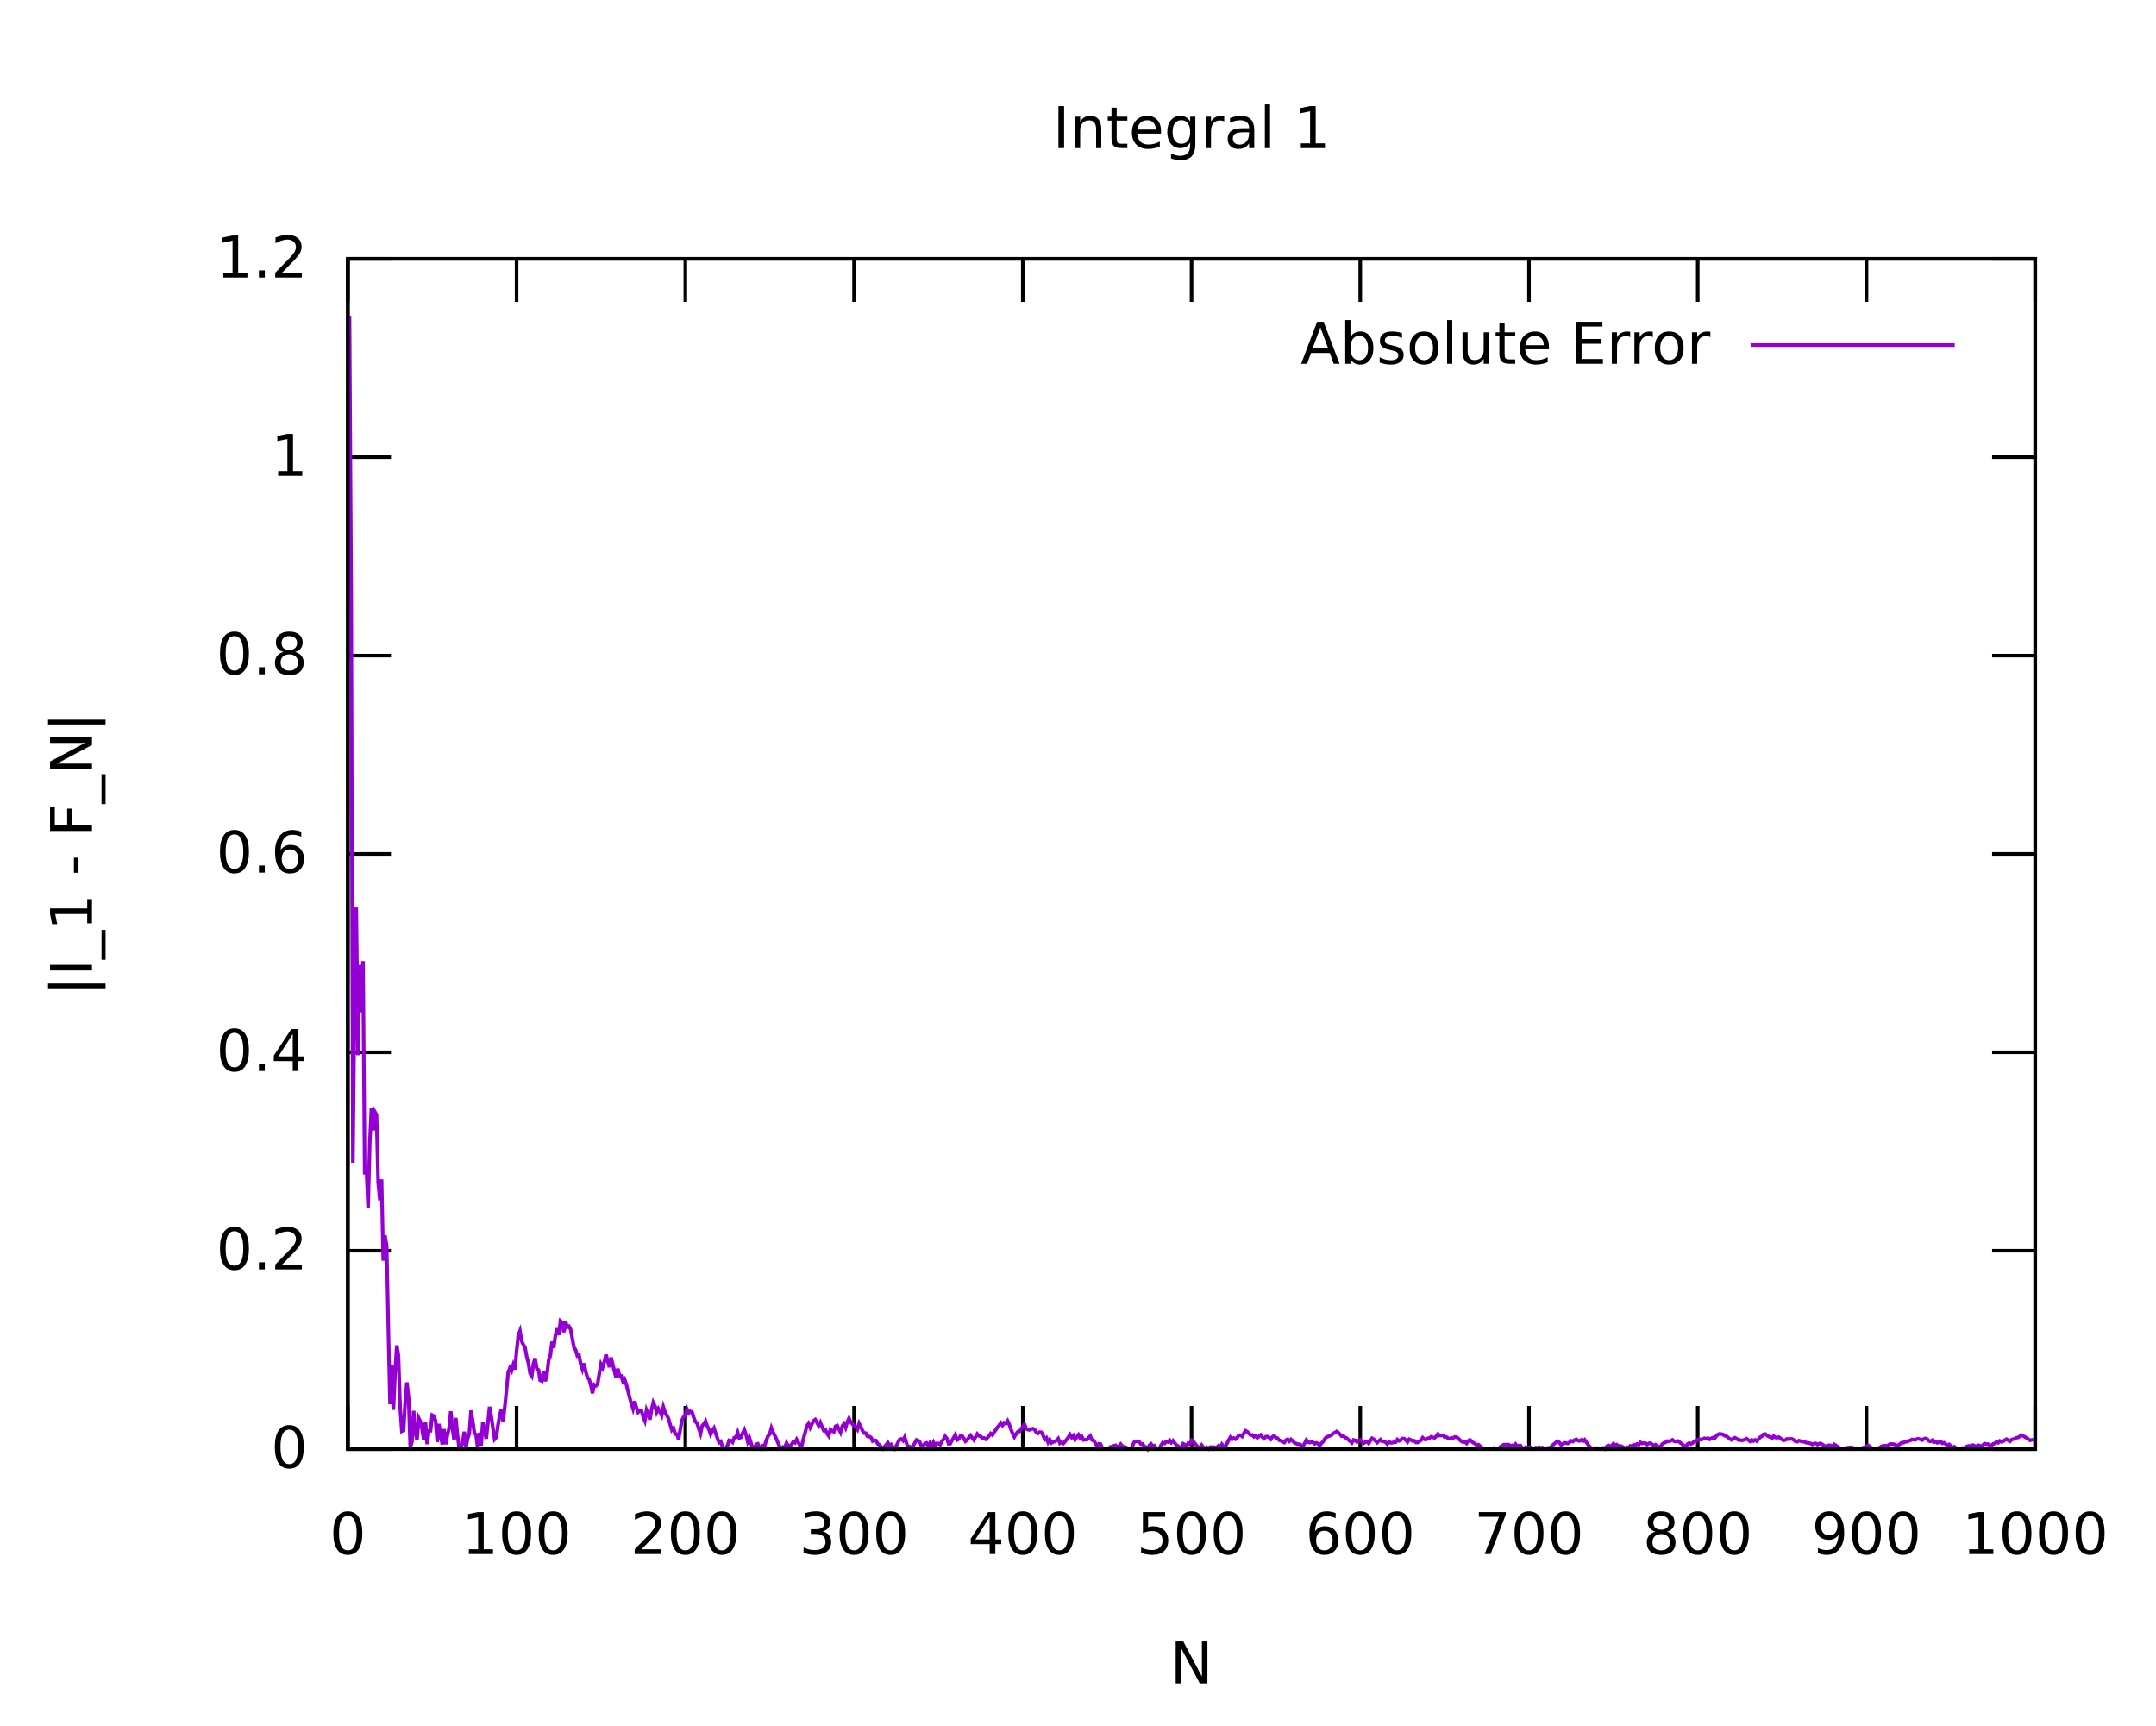
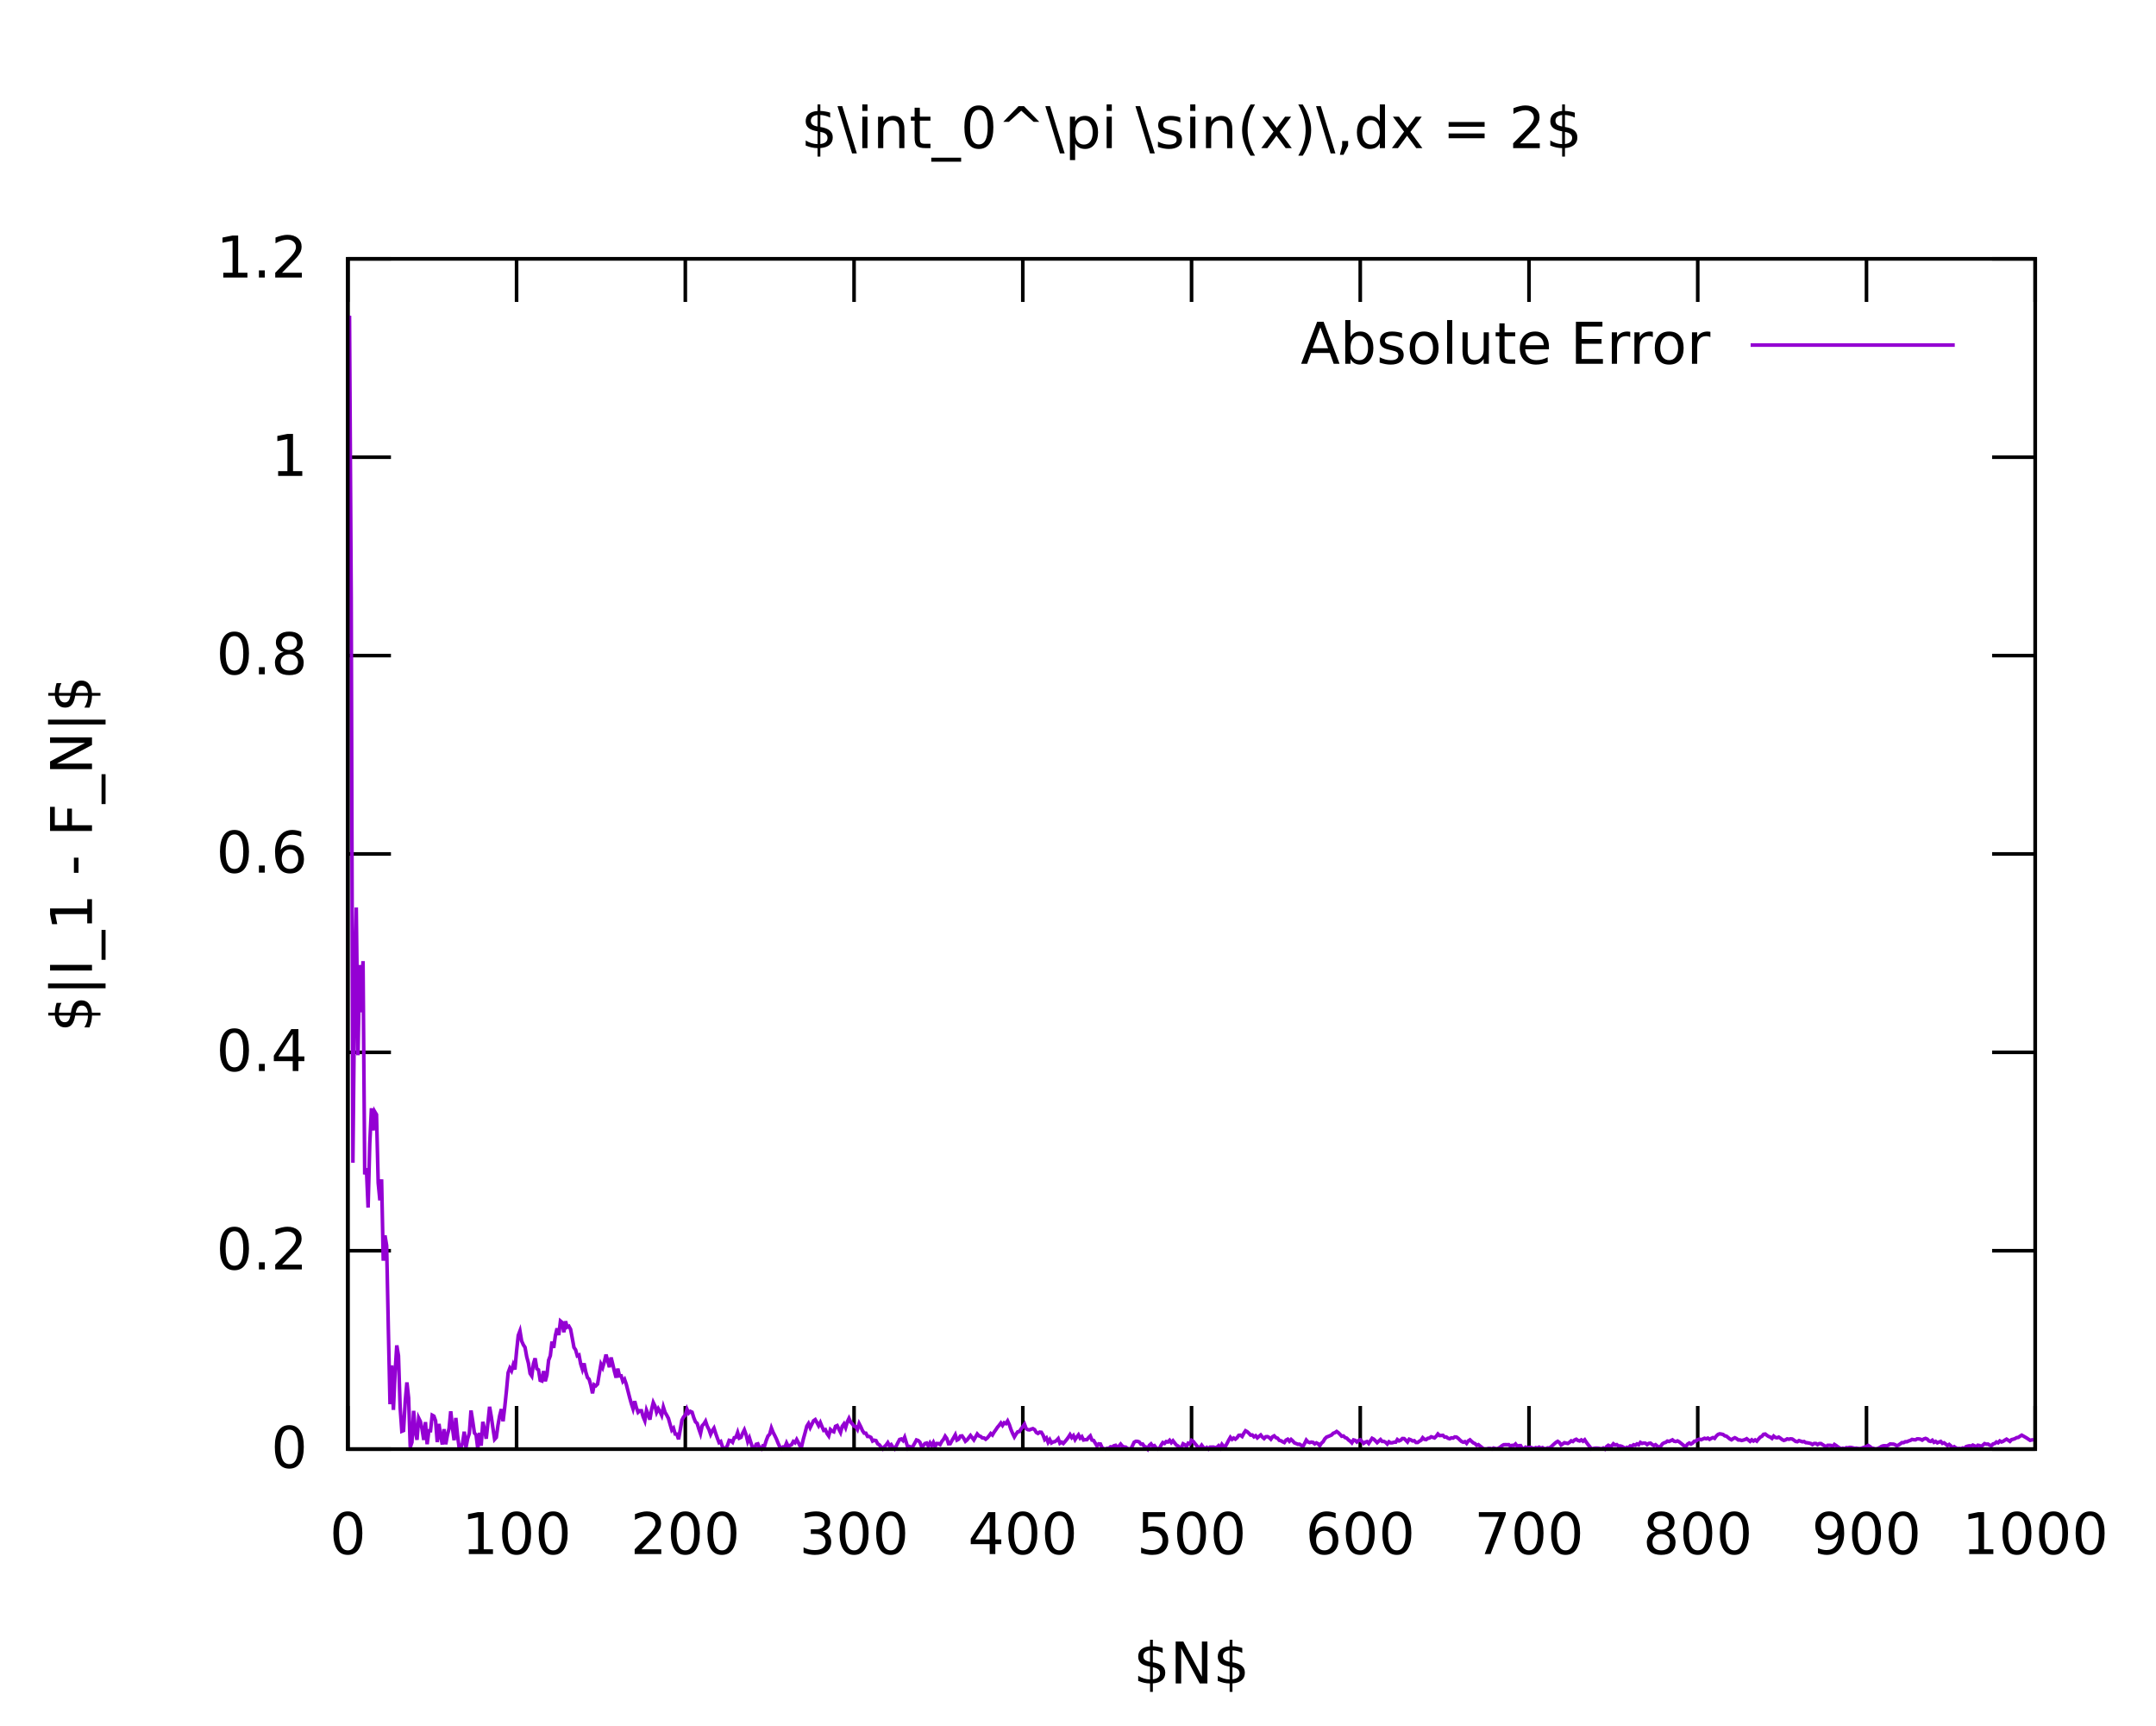
<svg xmlns="http://www.w3.org/2000/svg" xmlns:xlink="http://www.w3.org/1999/xlink" width="600" height="480" viewBox="0 0 600 480">
  <g id="gnuplot_canvas">
    <rect x="0" y="0" width="600" height="480" fill="none" />
    <defs>
      <circle id="gpDot" r="0.5" stroke-width="0.5" stroke="currentColor" />
      <path id="gpPt0" stroke-width="0.167" stroke="currentColor" d="M-1,0 h2 M0,-1 v2" />
      <path id="gpPt1" stroke-width="0.167" stroke="currentColor" d="M-1,-1 L1,1 M1,-1 L-1,1" />
      <path id="gpPt2" stroke-width="0.167" stroke="currentColor" d="M-1,0 L1,0 M0,-1 L0,1 M-1,-1 L1,1 M-1,1 L1,-1" />
      <rect id="gpPt3" stroke-width="0.167" stroke="currentColor" x="-1" y="-1" width="2" height="2" />
      <rect id="gpPt4" stroke-width="0.167" stroke="currentColor" fill="currentColor" x="-1" y="-1" width="2" height="2" />
      <circle id="gpPt5" stroke-width="0.167" stroke="currentColor" cx="0" cy="0" r="1" />
      <use xlink:href="#gpPt5" id="gpPt6" fill="currentColor" stroke="none" />
      <path id="gpPt7" stroke-width="0.167" stroke="currentColor" d="M0,-1.33 L-1.33,0.67 L1.33,0.67 z" />
      <use xlink:href="#gpPt7" id="gpPt8" fill="currentColor" stroke="none" />
      <use xlink:href="#gpPt7" id="gpPt9" stroke="currentColor" transform="rotate(180)" />
      <use xlink:href="#gpPt9" id="gpPt10" fill="currentColor" stroke="none" />
      <use xlink:href="#gpPt3" id="gpPt11" stroke="currentColor" transform="rotate(45)" />
      <use xlink:href="#gpPt11" id="gpPt12" fill="currentColor" stroke="none" />
      <path id="gpPt13" stroke-width="0.167" stroke="currentColor" d="M0,1.330 L1.265,0.411 L0.782,-1.067 L-0.782,-1.076 L-1.265,0.411 z" />
      <use xlink:href="#gpPt13" id="gpPt14" fill="currentColor" stroke="none" />
      <filter id="textbox" filterUnits="objectBoundingBox" x="0" y="0" height="1" width="1">
        <feFlood flood-color="white" flood-opacity="1" result="bgnd" />
        <feComposite in="SourceGraphic" in2="bgnd" operator="atop" />
      </filter>
      <filter id="greybox" filterUnits="objectBoundingBox" x="0" y="0" height="1" width="1">
        <feFlood flood-color="lightgrey" flood-opacity="1" result="grey" />
        <feComposite in="SourceGraphic" in2="grey" operator="atop" />
      </filter>
    </defs>
    <g fill="none" color="white" stroke="currentColor" stroke-width="1.00" stroke-linecap="butt" stroke-linejoin="miter">
</g>
    <g fill="none" color="black" stroke="currentColor" stroke-width="1.00" stroke-linecap="butt" stroke-linejoin="miter">
      <path stroke="black" d="M96.80,403.20 L108.80,403.20 M566.39,403.20 L554.39,403.20  " />
      <g transform="translate(85.60,408.40)" stroke="none" fill="black" font-family="DejaVu Sans" font-size="16.00" text-anchor="end">
        <text>
          <tspan font-family="DejaVu Sans"> 0</tspan>
        </text>
      </g>
    </g>
    <g fill="none" color="black" stroke="currentColor" stroke-width="1.00" stroke-linecap="butt" stroke-linejoin="miter">
      <path stroke="black" d="M96.80,348.00 L108.80,348.00 M566.39,348.00 L554.39,348.00  " />
      <g transform="translate(85.60,353.20)" stroke="none" fill="black" font-family="DejaVu Sans" font-size="16.00" text-anchor="end">
        <text>
          <tspan font-family="DejaVu Sans"> 0.2</tspan>
        </text>
      </g>
    </g>
    <g fill="none" color="black" stroke="currentColor" stroke-width="1.00" stroke-linecap="butt" stroke-linejoin="miter">
      <path stroke="black" d="M96.80,292.80 L108.80,292.80 M566.39,292.80 L554.39,292.80  " />
      <g transform="translate(85.60,298.00)" stroke="none" fill="black" font-family="DejaVu Sans" font-size="16.00" text-anchor="end">
        <text>
          <tspan font-family="DejaVu Sans"> 0.4</tspan>
        </text>
      </g>
    </g>
    <g fill="none" color="black" stroke="currentColor" stroke-width="1.00" stroke-linecap="butt" stroke-linejoin="miter">
      <path stroke="black" d="M96.80,237.60 L108.80,237.60 M566.39,237.60 L554.39,237.60  " />
      <g transform="translate(85.60,242.80)" stroke="none" fill="black" font-family="DejaVu Sans" font-size="16.00" text-anchor="end">
        <text>
          <tspan font-family="DejaVu Sans"> 0.6</tspan>
        </text>
      </g>
    </g>
    <g fill="none" color="black" stroke="currentColor" stroke-width="1.00" stroke-linecap="butt" stroke-linejoin="miter">
      <path stroke="black" d="M96.80,182.41 L108.80,182.41 M566.39,182.41 L554.39,182.41  " />
      <g transform="translate(85.60,187.61)" stroke="none" fill="black" font-family="DejaVu Sans" font-size="16.00" text-anchor="end">
        <text>
          <tspan font-family="DejaVu Sans"> 0.8</tspan>
        </text>
      </g>
    </g>
    <g fill="none" color="black" stroke="currentColor" stroke-width="1.00" stroke-linecap="butt" stroke-linejoin="miter">
      <path stroke="black" d="M96.80,127.21 L108.80,127.21 M566.39,127.21 L554.39,127.21  " />
      <g transform="translate(85.60,132.41)" stroke="none" fill="black" font-family="DejaVu Sans" font-size="16.00" text-anchor="end">
        <text>
          <tspan font-family="DejaVu Sans"> 1</tspan>
        </text>
      </g>
    </g>
    <g fill="none" color="black" stroke="currentColor" stroke-width="1.00" stroke-linecap="butt" stroke-linejoin="miter">
      <path stroke="black" d="M96.80,72.01 L108.80,72.01 M566.39,72.01 L554.39,72.01  " />
      <g transform="translate(85.60,77.21)" stroke="none" fill="black" font-family="DejaVu Sans" font-size="16.00" text-anchor="end">
        <text>
          <tspan font-family="DejaVu Sans"> 1.2</tspan>
        </text>
      </g>
    </g>
    <g fill="none" color="black" stroke="currentColor" stroke-width="1.00" stroke-linecap="butt" stroke-linejoin="miter">
      <path stroke="black" d="M96.80,403.20 L96.80,391.20 M96.80,72.01 L96.80,84.01  " />
      <g transform="translate(96.80,432.40)" stroke="none" fill="black" font-family="DejaVu Sans" font-size="16.00" text-anchor="middle">
        <text>
          <tspan font-family="DejaVu Sans"> 0</tspan>
        </text>
      </g>
    </g>
    <g fill="none" color="black" stroke="currentColor" stroke-width="1.00" stroke-linecap="butt" stroke-linejoin="miter">
      <path stroke="black" d="M143.76,403.20 L143.76,391.20 M143.76,72.01 L143.76,84.01  " />
      <g transform="translate(143.76,432.40)" stroke="none" fill="black" font-family="DejaVu Sans" font-size="16.00" text-anchor="middle">
        <text>
          <tspan font-family="DejaVu Sans"> 100</tspan>
        </text>
      </g>
    </g>
    <g fill="none" color="black" stroke="currentColor" stroke-width="1.00" stroke-linecap="butt" stroke-linejoin="miter">
      <path stroke="black" d="M190.72,403.20 L190.72,391.20 M190.72,72.01 L190.72,84.01  " />
      <g transform="translate(190.72,432.40)" stroke="none" fill="black" font-family="DejaVu Sans" font-size="16.00" text-anchor="middle">
        <text>
          <tspan font-family="DejaVu Sans"> 200</tspan>
        </text>
      </g>
    </g>
    <g fill="none" color="black" stroke="currentColor" stroke-width="1.00" stroke-linecap="butt" stroke-linejoin="miter">
      <path stroke="black" d="M237.68,403.20 L237.68,391.20 M237.68,72.01 L237.68,84.01  " />
      <g transform="translate(237.68,432.40)" stroke="none" fill="black" font-family="DejaVu Sans" font-size="16.00" text-anchor="middle">
        <text>
          <tspan font-family="DejaVu Sans"> 300</tspan>
        </text>
      </g>
    </g>
    <g fill="none" color="black" stroke="currentColor" stroke-width="1.00" stroke-linecap="butt" stroke-linejoin="miter">
      <path stroke="black" d="M284.64,403.20 L284.64,391.20 M284.64,72.01 L284.64,84.01  " />
      <g transform="translate(284.64,432.40)" stroke="none" fill="black" font-family="DejaVu Sans" font-size="16.00" text-anchor="middle">
        <text>
          <tspan font-family="DejaVu Sans"> 400</tspan>
        </text>
      </g>
    </g>
    <g fill="none" color="black" stroke="currentColor" stroke-width="1.00" stroke-linecap="butt" stroke-linejoin="miter">
      <path stroke="black" d="M331.60,403.20 L331.60,391.20 M331.60,72.01 L331.60,84.01  " />
      <g transform="translate(331.60,432.40)" stroke="none" fill="black" font-family="DejaVu Sans" font-size="16.00" text-anchor="middle">
        <text>
          <tspan font-family="DejaVu Sans"> 500</tspan>
        </text>
      </g>
    </g>
    <g fill="none" color="black" stroke="currentColor" stroke-width="1.00" stroke-linecap="butt" stroke-linejoin="miter">
      <path stroke="black" d="M378.55,403.20 L378.55,391.20 M378.55,72.01 L378.55,84.01  " />
      <g transform="translate(378.55,432.40)" stroke="none" fill="black" font-family="DejaVu Sans" font-size="16.00" text-anchor="middle">
        <text>
          <tspan font-family="DejaVu Sans"> 600</tspan>
        </text>
      </g>
    </g>
    <g fill="none" color="black" stroke="currentColor" stroke-width="1.00" stroke-linecap="butt" stroke-linejoin="miter">
      <path stroke="black" d="M425.51,403.20 L425.51,391.20 M425.51,72.01 L425.51,84.01  " />
      <g transform="translate(425.51,432.40)" stroke="none" fill="black" font-family="DejaVu Sans" font-size="16.00" text-anchor="middle">
        <text>
          <tspan font-family="DejaVu Sans"> 700</tspan>
        </text>
      </g>
    </g>
    <g fill="none" color="black" stroke="currentColor" stroke-width="1.00" stroke-linecap="butt" stroke-linejoin="miter">
      <path stroke="black" d="M472.47,403.20 L472.47,391.20 M472.47,72.01 L472.47,84.01  " />
      <g transform="translate(472.47,432.40)" stroke="none" fill="black" font-family="DejaVu Sans" font-size="16.00" text-anchor="middle">
        <text>
          <tspan font-family="DejaVu Sans"> 800</tspan>
        </text>
      </g>
    </g>
    <g fill="none" color="black" stroke="currentColor" stroke-width="1.00" stroke-linecap="butt" stroke-linejoin="miter">
      <path stroke="black" d="M519.43,403.20 L519.43,391.20 M519.43,72.01 L519.43,84.01  " />
      <g transform="translate(519.43,432.40)" stroke="none" fill="black" font-family="DejaVu Sans" font-size="16.00" text-anchor="middle">
        <text>
          <tspan font-family="DejaVu Sans"> 900</tspan>
        </text>
      </g>
    </g>
    <g fill="none" color="black" stroke="currentColor" stroke-width="1.00" stroke-linecap="butt" stroke-linejoin="miter">
      <path stroke="black" d="M566.39,403.20 L566.39,391.20 M566.39,72.01 L566.39,84.01  " />
      <g transform="translate(566.39,432.40)" stroke="none" fill="black" font-family="DejaVu Sans" font-size="16.00" text-anchor="middle">
        <text>
          <tspan font-family="DejaVu Sans"> 1000</tspan>
        </text>
      </g>
    </g>
    <g fill="none" color="black" stroke="currentColor" stroke-width="1.00" stroke-linecap="butt" stroke-linejoin="miter">
</g>
    <g fill="none" color="black" stroke="currentColor" stroke-width="1.00" stroke-linecap="butt" stroke-linejoin="miter">
      <path stroke="black" d="M96.80,72.01 L96.80,403.20 L566.39,403.20 L566.39,72.01 L96.80,72.01 Z  " />
    </g>
    <g fill="none" color="black" stroke="currentColor" stroke-width="1.00" stroke-linecap="butt" stroke-linejoin="miter">
</g>
    <g id="gnuplot_plot_1">
      <g fill="none" color="black" stroke="currentColor" stroke-width="1.00" stroke-linecap="butt" stroke-linejoin="miter">
        <g transform="translate(475.99,101.21)" stroke="none" fill="black" font-family="DejaVu Sans" font-size="16.00" text-anchor="end">
          <text>
            <tspan font-family="DejaVu Sans">Absolute Error</tspan>
          </text>
        </g>
      </g>
      <g fill="none" color="black" stroke="currentColor" stroke-width="1.00" stroke-linecap="butt" stroke-linejoin="miter">
        <path stroke="rgb(148,   0, 211)" d="M487.19,96.01 L543.99,96.01 M96.80,88.18 L97.27,88.28 L97.74,166.32 L98.21,323.52 L98.68,277.20 L99.15,252.50   L99.62,293.61 L100.09,268.49 L100.56,281.67 L101.03,267.42 L101.50,326.77 L101.97,325.04 L102.44,335.99 L102.90,318.29   L103.37,308.35 L103.84,314.53 L104.31,309.34 L104.78,310.13 L105.25,329.12 L105.72,333.98 L106.19,328.14 L106.66,350.78   L107.13,343.75 L107.60,346.56 L108.07,369.61 L108.54,390.71 L109.01,379.90 L109.48,392.29 L109.95,381.88 L110.42,374.34   L110.89,377.21 L111.36,391.64 L111.83,398.23 L112.30,398.04 L112.77,389.92 L113.24,384.64 L113.71,388.95 L114.17,402.65   L114.64,401.30 L115.11,392.55 L115.58,398.39 L116.05,400.61 L116.52,394.56 L116.99,395.50 L117.46,397.66 L117.93,400.65   L118.40,395.67 L118.87,401.84 L119.34,398.10 L119.81,398.10 L120.28,393.76 L120.75,394.02 L121.22,395.31 L121.69,401.26   L122.16,396.18 L122.63,399.58 L123.10,401.91 L123.57,397.64 L124.04,401.86 L124.51,399.28 L124.98,397.42 L125.44,392.67   L125.91,397.26 L126.38,400.74 L126.85,394.52 L127.32,399.33 L127.79,402.94 L128.26,402.79 L128.73,401.52 L129.20,398.35   L129.67,402.75 L130.14,400.30 L130.61,398.83 L131.08,392.45 L131.55,395.40 L132.02,398.68 L132.49,399.27 L132.96,403.04   L133.43,398.66 L133.90,402.25 L134.37,395.60 L134.84,397.84 L135.31,400.31 L135.78,395.96 L136.25,391.42 L136.72,394.17   L137.18,397.37 L137.65,400.46 L138.12,399.94 L138.59,396.49 L139.06,393.89 L139.53,392.06 L140.00,395.46 L140.47,391.48   L140.94,386.99 L141.41,381.94 L141.88,380.66 L142.35,381.41 L142.82,379.78 L143.29,381.04 L143.76,375.93 L144.23,371.56   L144.70,370.31 L145.17,373.12 L145.64,374.17 L146.11,374.89 L146.58,377.50 L147.05,379.26 L147.52,382.16 L147.99,382.86   L148.45,379.44 L148.92,377.93 L149.39,380.82 L149.86,381.15 L150.33,384.06 L150.80,384.23 L151.27,381.49 L151.74,384.32   L152.21,382.58 L152.68,378.46 L153.15,377.21 L153.62,373.29 L154.09,375.03 L154.56,371.58 L155.03,369.61 L155.50,371.47   L155.97,367.57 L156.44,367.97 L156.91,370.68 L157.38,367.64 L157.85,369.26 L158.32,369.01 L158.79,369.85 L159.26,372.35   L159.73,374.91 L160.19,375.58 L160.66,377.24 L161.13,377.03 L161.60,379.49 L162.07,380.98 L162.54,379.34 L163.01,381.69   L163.48,383.27 L163.95,383.77 L164.42,385.44 L164.89,387.67 L165.36,385.29 L165.83,385.58 L166.30,385.10 L166.77,382.27   L167.24,379.59 L167.71,380.52 L168.18,378.93 L168.65,376.90 L169.12,378.64 L169.59,380.41 L170.06,377.71 L170.53,379.60   L171.00,381.62 L171.46,383.32 L171.93,380.81 L172.40,382.83 L172.87,382.81 L173.34,384.35 L173.81,383.77 L174.28,385.14   L174.75,386.98 L175.22,388.83 L175.69,390.53 L176.16,391.97 L176.63,389.86 L177.10,391.65 L177.57,392.95 L178.04,392.51   L178.51,392.51 L178.98,394.19 L179.45,395.31 L179.92,392.39 L180.39,393.56 L180.86,394.99 L181.33,392.18 L181.80,390.23   L182.27,391.20 L182.73,392.96 L183.20,391.96 L183.67,392.78 L184.14,393.79 L184.61,391.49 L185.08,392.96 L185.55,393.76   L186.02,394.65 L186.49,396.31 L186.96,397.90 L187.43,397.38 L187.90,399.00 L188.37,399.03 L188.84,400.46 L189.31,397.80   L189.78,395.13 L190.25,394.25 L190.72,393.75 L191.19,392.10 L191.66,393.17 L192.13,392.70 L192.60,392.92 L193.07,394.44   L193.54,395.61 L194.01,396.03 L194.47,397.55 L194.94,398.89 L195.41,396.69 L195.88,396.19 L196.35,395.43 L196.82,396.81   L197.29,397.74 L197.76,399.08 L198.23,398.07 L198.70,397.36 L199.17,398.82 L199.64,400.15 L200.11,401.37 L200.58,401.09   L201.05,402.52 L201.52,403.11 L201.99,402.94 L202.46,402.14 L202.93,400.76 L203.40,400.87 L203.87,401.30 L204.34,400.02   L204.81,399.91 L205.28,398.58 L205.74,400.14 L206.21,399.92 L206.68,398.77 L207.15,397.85 L207.62,399.17 L208.09,401.12   L208.56,400.08 L209.03,401.58 L209.50,403.06 L209.97,403.01 L210.44,401.86 L210.91,401.73 L211.38,402.86 L211.85,403.15   L212.32,402.25 L212.79,402.25 L213.26,400.75 L213.73,399.55 L214.20,399.06 L214.67,397.32 L215.14,398.51 L215.61,399.42   L216.08,400.39 L216.55,401.58 L217.02,402.57 L217.48,403.04 L217.95,402.59 L218.42,402.69 L218.89,401.49 L219.36,402.45   L219.83,402.20 L220.30,401.95 L220.77,401.09 L221.24,401.42 L221.71,400.53 L222.18,401.39 L222.65,402.33 L223.12,402.29   L223.59,400.29 L224.06,398.62 L224.53,396.82 L225.00,396.08 L225.47,397.22 L225.94,396.26 L226.41,395.31 L226.88,394.99   L227.35,395.81 L227.82,396.69 L228.29,395.80 L228.75,396.93 L229.22,397.98 L229.69,397.78 L230.16,398.87 L230.63,399.54   L231.10,397.76 L231.57,398.19 L232.04,398.38 L232.51,396.86 L232.98,396.65 L233.45,397.63 L233.92,398.57 L234.39,396.86   L234.86,396.19 L235.33,397.23 L235.80,395.61 L236.27,394.64 L236.74,395.70 L237.21,396.16 L237.68,396.84 L238.15,396.96   L238.62,397.72 L239.09,396.10 L239.56,397.02 L240.02,398.06 L240.49,398.75 L240.96,398.77 L241.43,399.67 L241.90,399.69   L242.37,399.94 L242.84,400.96 L243.31,400.72 L243.78,400.83 L244.25,401.72 L244.72,402.01 L245.19,402.62 L245.66,403.12   L246.13,402.53 L246.60,402.06 L247.07,401.39 L247.54,402.27 L248.01,401.93 L248.48,402.65 L248.95,403.12 L249.42,402.34   L249.89,401.39 L250.36,400.51 L250.83,400.38 L251.30,400.83 L251.76,399.89 L252.23,401.42 L252.70,402.91 L253.17,402.50   L253.64,402.77 L254.11,402.34 L254.58,401.52 L255.05,400.65 L255.52,400.81 L255.99,401.25 L256.46,402.46 L256.93,402.26   L257.40,401.64 L257.87,401.51 L258.34,402.35 L258.81,401.45 L259.28,402.18 L259.75,401.33 L260.22,402.50 L260.69,401.64   L261.16,401.65 L261.63,401.93 L262.10,401.06 L262.57,400.48 L263.03,399.61 L263.50,400.27 L263.97,401.71 L264.44,401.69   L264.91,400.82 L265.38,400.04 L265.85,399.21 L266.32,400.69 L266.79,400.43 L267.26,399.58 L267.73,399.52 L268.20,400.18   L268.67,401.02 L269.14,400.64 L269.61,400.00 L270.08,399.41 L270.55,400.02 L271.02,400.63 L271.49,399.81 L271.96,398.99   L272.43,399.51 L272.90,399.67 L273.37,400.08 L273.84,400.09 L274.31,400.45 L274.77,400.08 L275.24,399.52 L275.71,398.87   L276.18,399.28 L276.65,398.48 L277.12,397.83 L277.59,397.12 L278.06,396.58 L278.53,395.94 L279.00,396.60 L279.47,395.87   L279.94,396.10 L280.41,395.36 L280.88,396.37 L281.35,397.76 L281.82,398.87 L282.29,399.81 L282.76,399.02 L283.23,398.38   L283.70,398.31 L284.17,397.57 L284.64,396.96 L285.11,396.27 L285.58,397.51 L286.04,397.79 L286.51,397.85 L286.98,397.64   L287.45,397.50 L287.92,397.77 L288.39,398.56 L288.86,398.83 L289.33,398.47 L289.80,398.52 L290.27,399.29 L290.74,400.53   L291.21,400.09 L291.68,401.32 L292.15,400.57 L292.62,401.48 L293.09,401.20 L293.56,401.12 L294.03,400.78 L294.50,400.28   L294.97,401.57 L295.44,401.26 L295.91,401.63 L296.38,401.10 L296.85,400.54 L297.31,399.91 L297.78,399.18 L298.25,399.98   L298.72,399.45 L299.19,400.55 L299.66,399.83 L300.13,399.23 L300.60,400.15 L301.07,399.73 L301.54,400.66 L302.01,400.58   L302.48,400.57 L302.95,399.99 L303.42,399.53 L303.89,400.69 L304.36,400.80 L304.83,401.58 L305.30,402.35 L305.77,401.74   L306.24,401.78 L306.71,402.81 L307.18,403.12 L307.65,403.19 L308.12,402.98 L308.59,403.01 L309.05,402.56 L309.52,402.63   L309.99,402.27 L310.46,402.15 L310.93,402.80 L311.40,402.38 L311.87,401.81 L312.34,402.37 L312.81,402.61 L313.28,402.64   L313.75,403.01 L314.22,403.15 L314.69,403.16 L315.16,402.26 L315.63,401.28 L316.10,401.03 L316.57,401.04 L317.04,401.21   L317.51,401.82 L317.98,401.79 L318.45,402.44 L318.92,402.63 L319.39,403.19 L319.86,402.14 L320.32,401.75 L320.79,402.41   L321.26,402.23 L321.73,402.86 L322.20,403.18 L322.67,403.02 L323.14,402.08 L323.61,401.38 L324.08,401.62 L324.55,401.10   L325.02,401.23 L325.49,400.75 L325.96,401.40 L326.43,400.88 L326.90,401.49 L327.37,402.07 L327.84,402.33 L328.31,402.79   L328.78,402.74 L329.25,401.72 L329.72,401.98 L330.19,402.47 L330.66,401.56 L331.13,401.73 L331.60,400.76 L332.06,401.04   L332.53,401.64 L333.00,402.19 L333.47,402.78 L333.94,402.75 L334.41,402.10 L334.88,402.72 L335.35,403.08 L335.82,402.74   L336.29,403.16 L336.76,402.64 L337.23,402.64 L337.70,402.63 L338.17,402.76 L338.64,402.72 L339.11,402.26 L339.58,402.86   L340.05,401.87 L340.52,402.45 L340.99,402.48 L341.46,401.65 L341.93,400.73 L342.40,399.92 L342.87,400.48 L343.33,400.12   L343.80,400.43 L344.27,400.02 L344.74,399.36 L345.21,399.32 L345.68,399.68 L346.15,398.80 L346.62,398.10 L347.09,398.36   L347.56,398.79 L348.03,399.30 L348.50,399.26 L348.97,399.77 L349.44,399.48 L349.91,400.06 L350.38,399.65 L350.85,399.27   L351.32,399.85 L351.79,400.26 L352.26,399.75 L352.73,399.72 L353.20,399.97 L353.67,400.44 L354.14,399.76 L354.60,399.51   L355.07,400.00 L355.54,400.17 L356.01,400.75 L356.48,400.87 L356.95,401.15 L357.42,401.37 L357.89,400.69 L358.36,400.45   L358.83,401.02 L359.30,400.51 L359.77,400.93 L360.24,401.47 L360.71,401.65 L361.18,401.85 L361.65,401.83 L362.12,402.15   L362.59,402.48 L363.06,401.64 L363.53,400.69 L364.00,401.20 L364.47,401.39 L364.94,401.25 L365.41,401.33 L365.88,401.74   L366.34,401.47 L366.81,401.70 L367.28,402.24 L367.75,401.55 L368.22,401.14 L368.69,400.33 L369.16,399.86 L369.63,399.68   L370.10,399.48 L370.57,399.27 L371.04,398.79 L371.51,398.62 L371.98,398.29 L372.45,398.63 L372.92,399.09 L373.39,399.62   L373.86,399.54 L374.33,399.99 L374.80,400.15 L375.27,400.65 L375.74,400.98 L376.21,401.45 L376.68,400.64 L377.15,400.77   L377.61,401.22 L378.08,400.81 L378.55,400.60 L379.02,401.09 L379.49,401.60 L379.96,401.26 L380.43,401.10 L380.90,401.62   L381.37,400.90 L381.84,400.19 L382.31,400.44 L382.78,400.91 L383.25,401.40 L383.72,400.97 L384.19,400.54 L384.66,401.06   L385.13,401.05 L385.60,401.30 L386.07,401.78 L386.54,401.17 L387.01,401.46 L387.48,401.43 L387.95,401.28 L388.42,401.28   L388.88,400.54 L389.35,400.91 L389.82,400.70 L390.29,400.25 L390.76,400.27 L391.23,400.73 L391.70,401.22 L392.17,400.45   L392.64,400.63 L393.11,400.93 L393.58,400.86 L394.05,401.35 L394.52,401.36 L394.99,401.01 L395.46,400.74 L395.93,400.03   L396.40,400.47 L396.87,400.56 L397.34,400.20 L397.81,400.12 L398.28,399.77 L398.75,399.92 L399.22,400.08 L399.69,399.63   L400.16,398.99 L400.62,399.43 L401.09,399.41 L401.56,399.36 L402.03,399.85 L402.50,399.82 L402.97,400.17 L403.44,400.32   L403.91,400.07 L404.38,400.13 L404.85,399.81 L405.32,399.85 L405.79,400.18 L406.26,400.65 L406.73,401.06 L407.20,401.28   L407.67,401.12 L408.14,401.60 L408.61,400.92 L409.08,400.62 L409.55,401.07 L410.02,401.46 L410.49,401.67 L410.96,402.14   L411.43,401.96 L411.89,402.34 L412.36,402.71 L412.83,403.13 L413.30,403.16 L413.77,403.15 L414.24,403.01 L414.71,403.01   L415.18,403.18 L415.65,402.90 L416.12,403.04 L416.59,403.13 L417.06,402.93 L417.53,402.63 L418.00,402.25 L418.47,401.98   L418.94,401.96 L419.41,401.97 L419.88,401.96 L420.35,402.40 L420.82,402.15 L421.29,402.19 L421.76,401.78 L422.23,402.41   L422.70,402.25 L423.17,402.23 L423.63,402.99 L424.10,403.07 L424.57,402.67 L425.04,402.92 L425.51,402.71 L425.98,402.71   L426.45,402.90 L426.92,403.05 L427.39,402.79 L427.86,402.92 L428.33,402.66 L428.80,402.97 L429.27,402.78 L429.74,403.09   L430.21,403.09 L430.68,402.86 L431.15,402.91 L431.62,402.59 L432.09,402.15 L432.56,401.72 L433.03,401.32 L433.50,401.04   L433.97,401.36 L434.44,402.05 L434.90,401.75 L435.37,401.42 L435.84,401.53 L436.31,401.63 L436.78,401.33 L437.25,400.90   L437.72,401.09 L438.19,400.67 L438.66,400.46 L439.13,400.80 L439.60,400.93 L440.07,400.63 L440.54,401.00 L441.01,400.60   L441.48,401.32 L441.95,401.94 L442.42,402.52 L442.89,403.16 L443.36,403.05 L443.83,402.93 L444.30,402.92 L444.77,402.94   L445.24,403.04 L445.71,403.14 L446.17,402.89 L446.64,403.20 L447.11,402.49 L447.58,402.14 L448.05,402.38 L448.52,402.31   L448.99,401.72 L449.46,402.06 L449.93,401.95 L450.40,402.35 L450.87,402.31 L451.34,402.44 L451.81,402.70 L452.28,403.08   L452.75,402.71 L453.22,402.84 L453.69,402.31 L454.16,402.40 L454.63,401.98 L455.10,402.12 L455.57,401.75 L456.04,401.98   L456.51,401.34 L456.98,401.62 L457.45,401.52 L457.91,401.56 L458.38,401.94 L458.85,401.61 L459.32,401.54 L459.79,401.91   L460.26,402.22 L460.73,401.97 L461.20,402.36 L461.67,402.68 L462.14,402.44 L462.61,401.77 L463.08,401.46 L463.55,401.33   L464.02,400.96 L464.49,401.07 L464.96,400.85 L465.43,400.62 L465.90,401.01 L466.37,401.09 L466.84,400.92 L467.31,401.18   L467.78,401.55 L468.25,401.93 L468.72,402.32 L469.18,402.42 L469.65,401.80 L470.12,401.51 L470.59,401.79 L471.06,401.51   L471.53,401.01 L472.00,400.92 L472.47,400.56 L472.94,400.43 L473.41,400.59 L473.88,400.39 L474.35,400.18 L474.82,400.32   L475.29,400.14 L475.76,400.48 L476.23,400.21 L476.70,400.00 L477.17,400.21 L477.64,399.55 L478.11,399.12 L478.58,398.95   L479.05,399.02 L479.52,399.13 L479.99,399.50 L480.46,399.60 L480.92,399.98 L481.39,400.36 L481.86,400.61 L482.33,400.27   L482.80,400.04 L483.27,400.27 L483.74,400.65 L484.21,400.65 L484.68,400.80 L485.15,400.69 L485.62,400.54 L486.09,400.30   L486.56,400.68 L487.03,401.05 L487.50,400.61 L487.97,400.95 L488.44,400.64 L488.91,400.98 L489.38,400.41 L489.85,399.88   L490.32,399.64 L490.79,399.08 L491.26,399.01 L491.73,399.38 L492.19,399.68 L492.66,399.86 L493.13,400.22 L493.60,399.58   L494.07,399.96 L494.54,400.05 L495.01,399.86 L495.48,400.17 L495.95,400.54 L496.42,400.78 L496.89,400.64 L497.36,400.35   L497.83,400.46 L498.30,400.34 L498.77,400.39 L499.24,400.70 L499.71,401.06 L500.18,401.14 L500.65,400.83 L501.12,400.99   L501.59,401.16 L502.06,401.09 L502.53,401.40 L503.00,401.44 L503.46,401.53 L503.93,401.64 L504.40,401.93 L504.87,401.63   L505.34,401.63 L505.81,401.95 L506.28,401.67 L506.75,401.65 L507.22,401.95 L507.69,402.24 L508.16,402.57 L508.63,402.15   L509.10,402.14 L509.57,402.18 L510.04,402.54 L510.51,401.91 L510.98,402.21 L511.45,402.57 L511.92,402.85 L512.39,403.11   L512.86,402.94 L513.33,403.11 L513.80,402.81 L514.27,402.85 L514.74,402.72 L515.20,402.74 L515.67,402.86 L516.14,402.97   L516.61,402.93 L517.08,403.02 L517.55,403.08 L518.02,402.98 L518.49,402.80 L518.96,402.63 L519.43,402.46 L519.90,402.18   L520.37,402.47 L520.84,402.88 L521.31,402.97 L521.78,403.15 L522.25,403.13 L522.72,402.96 L523.19,402.72 L523.66,402.42   L524.13,402.28 L524.60,402.26 L525.07,402.32 L525.54,402.09 L526.01,401.77 L526.47,401.80 L526.94,401.81 L527.41,401.98   L527.88,402.31 L528.35,402.06 L528.82,401.74 L529.29,401.40 L529.76,401.41 L530.23,401.14 L530.70,401.15 L531.17,400.92   L531.64,400.78 L532.11,400.50 L532.58,400.59 L533.05,400.62 L533.52,400.35 L533.99,400.36 L534.46,400.45 L534.93,400.70   L535.40,400.37 L535.87,400.22 L536.34,400.42 L536.81,400.92 L537.28,401.05 L537.75,400.73 L538.21,401.31 L538.68,401.06   L539.15,401.45 L539.62,401.25 L540.09,401.07 L540.56,401.60 L541.03,401.45 L541.50,401.82 L541.97,402.22 L542.44,401.90   L542.91,402.30 L543.38,402.86 L543.85,402.53 L544.32,402.86 L544.79,403.06 L545.26,403.01 L545.73,403.10 L546.20,402.88   L546.67,403.06 L547.14,402.52 L547.61,402.37 L548.08,402.28 L548.55,402.37 L549.02,402.08 L549.48,402.28 L549.95,402.58   L550.42,402.12 L550.89,402.21 L551.36,402.48 L551.83,402.08 L552.30,401.67 L552.77,401.83 L553.24,401.80 L553.71,402.09   L554.18,402.27 L554.65,401.76 L555.12,401.65 L555.59,401.22 L556.06,401.44 L556.53,400.93 L557.00,401.21 L557.47,401.02   L557.94,400.70 L558.41,400.43 L558.88,400.73 L559.35,401.05 L559.82,400.55 L560.29,400.44 L560.75,400.28 L561.22,400.01   L561.69,399.94 L562.16,399.61 L562.63,399.32 L563.10,399.58 L563.57,399.85 L564.04,400.13 L564.51,400.45 L564.98,400.76   L565.45,400.64 L565.92,400.58  " />
      </g>
    </g>
    <g fill="none" color="white" stroke="rgb(148,   0, 211)" stroke-width="2.00" stroke-linecap="butt" stroke-linejoin="miter">
</g>
    <g fill="none" color="black" stroke="currentColor" stroke-width="2.00" stroke-linecap="butt" stroke-linejoin="miter">
</g>
    <g fill="none" color="black" stroke="black" stroke-width="1.00" stroke-linecap="butt" stroke-linejoin="miter">
</g>
    <g fill="none" color="black" stroke="currentColor" stroke-width="1.00" stroke-linecap="butt" stroke-linejoin="miter">
      <path stroke="black" d="M96.80,72.01 L96.80,403.20 L566.39,403.20 L566.39,72.01 L96.80,72.01 Z  " />
      <g transform="translate(25.60,237.61) rotate(270.00)" stroke="none" fill="black" font-family="DejaVu Sans" font-size="16.00" text-anchor="middle">
        <text>
-           <tspan font-family="DejaVu Sans">|I_1 - F_N|</tspan>
+           <tspan font-family="DejaVu Sans">$|I_1 - F_N|$</tspan>
        </text>
      </g>
    </g>
    <g fill="none" color="black" stroke="currentColor" stroke-width="1.00" stroke-linecap="butt" stroke-linejoin="miter">
      <g transform="translate(331.59,468.40)" stroke="none" fill="black" font-family="DejaVu Sans" font-size="16.00" text-anchor="middle">
        <text>
-           <tspan font-family="DejaVu Sans">N</tspan>
+           <tspan font-family="DejaVu Sans">$N$</tspan>
        </text>
      </g>
    </g>
    <g fill="none" color="black" stroke="currentColor" stroke-width="1.00" stroke-linecap="butt" stroke-linejoin="miter">
</g>
    <g fill="none" color="black" stroke="currentColor" stroke-width="1.00" stroke-linecap="butt" stroke-linejoin="miter">
      <g transform="translate(331.59,41.21)" stroke="none" fill="black" font-family="DejaVu Sans" font-size="16.00" text-anchor="middle">
        <text>
-           <tspan font-family="DejaVu Sans">Integral 1</tspan>
+           <tspan font-family="DejaVu Sans">$\int_0^\pi \sin(x)\,dx = 2$</tspan>
        </text>
      </g>
    </g>
    <g fill="none" color="black" stroke="currentColor" stroke-width="1.00" stroke-linecap="butt" stroke-linejoin="miter">
</g>
  </g>
</svg>
